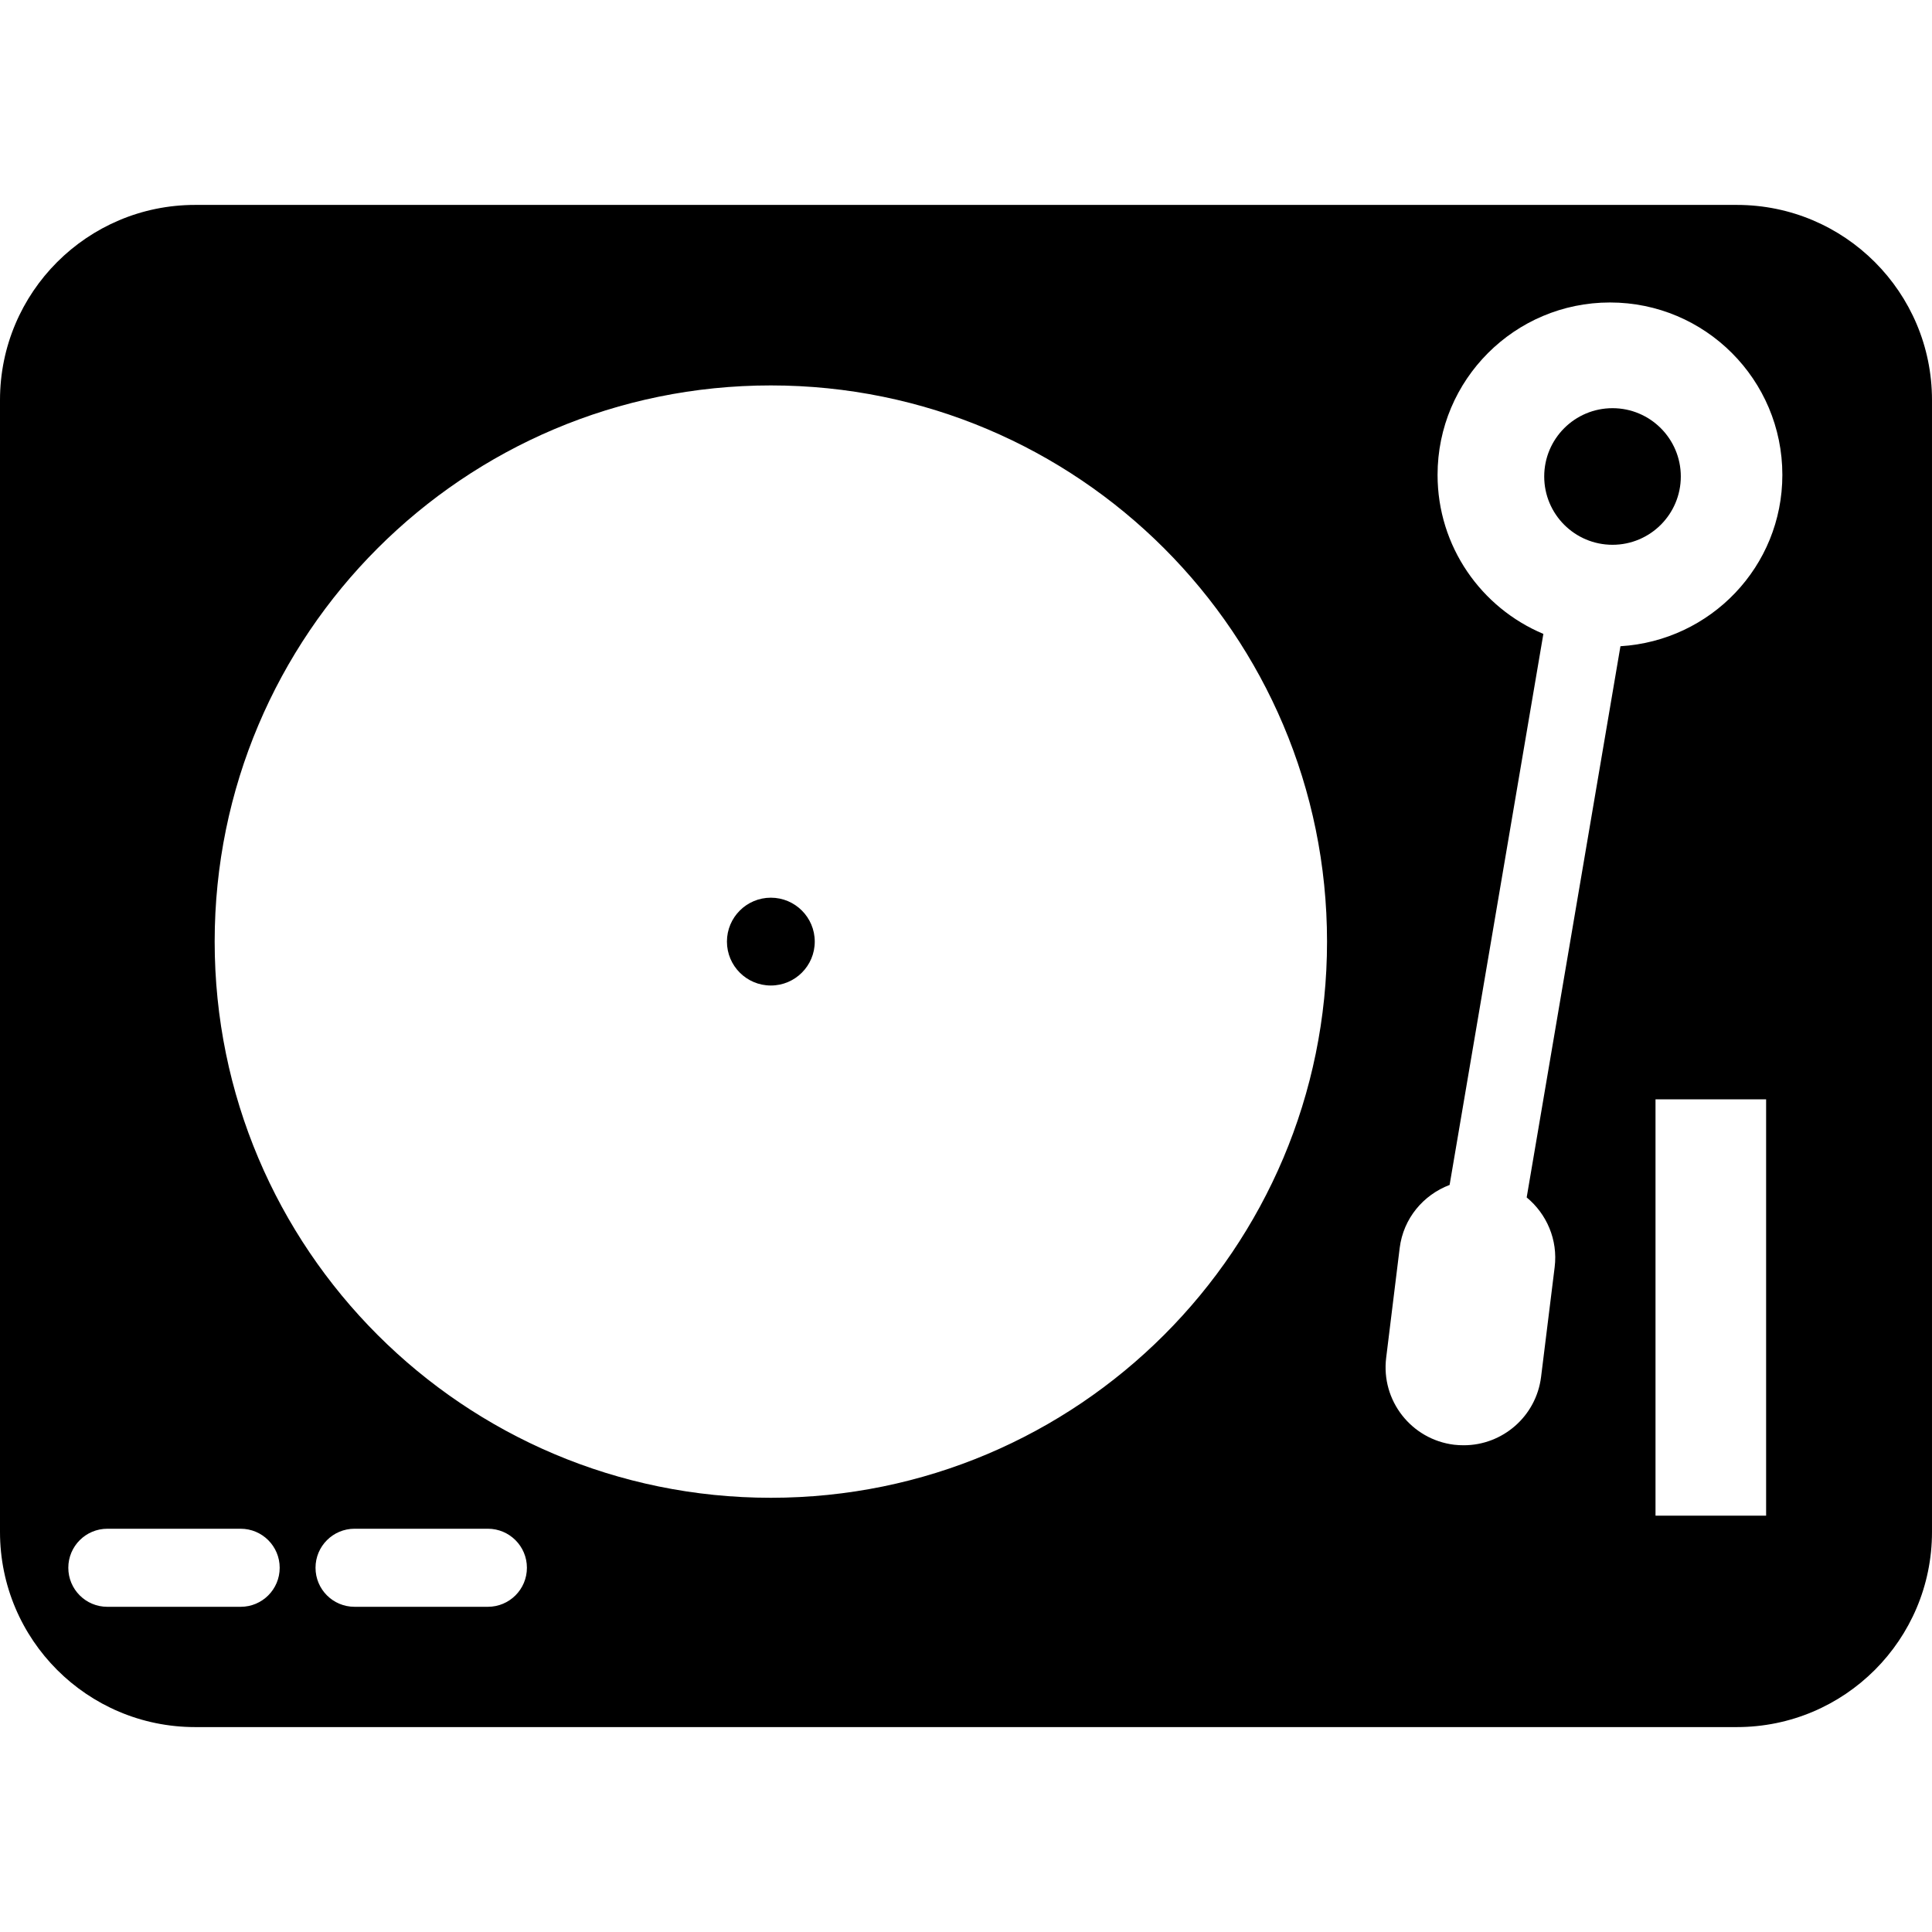
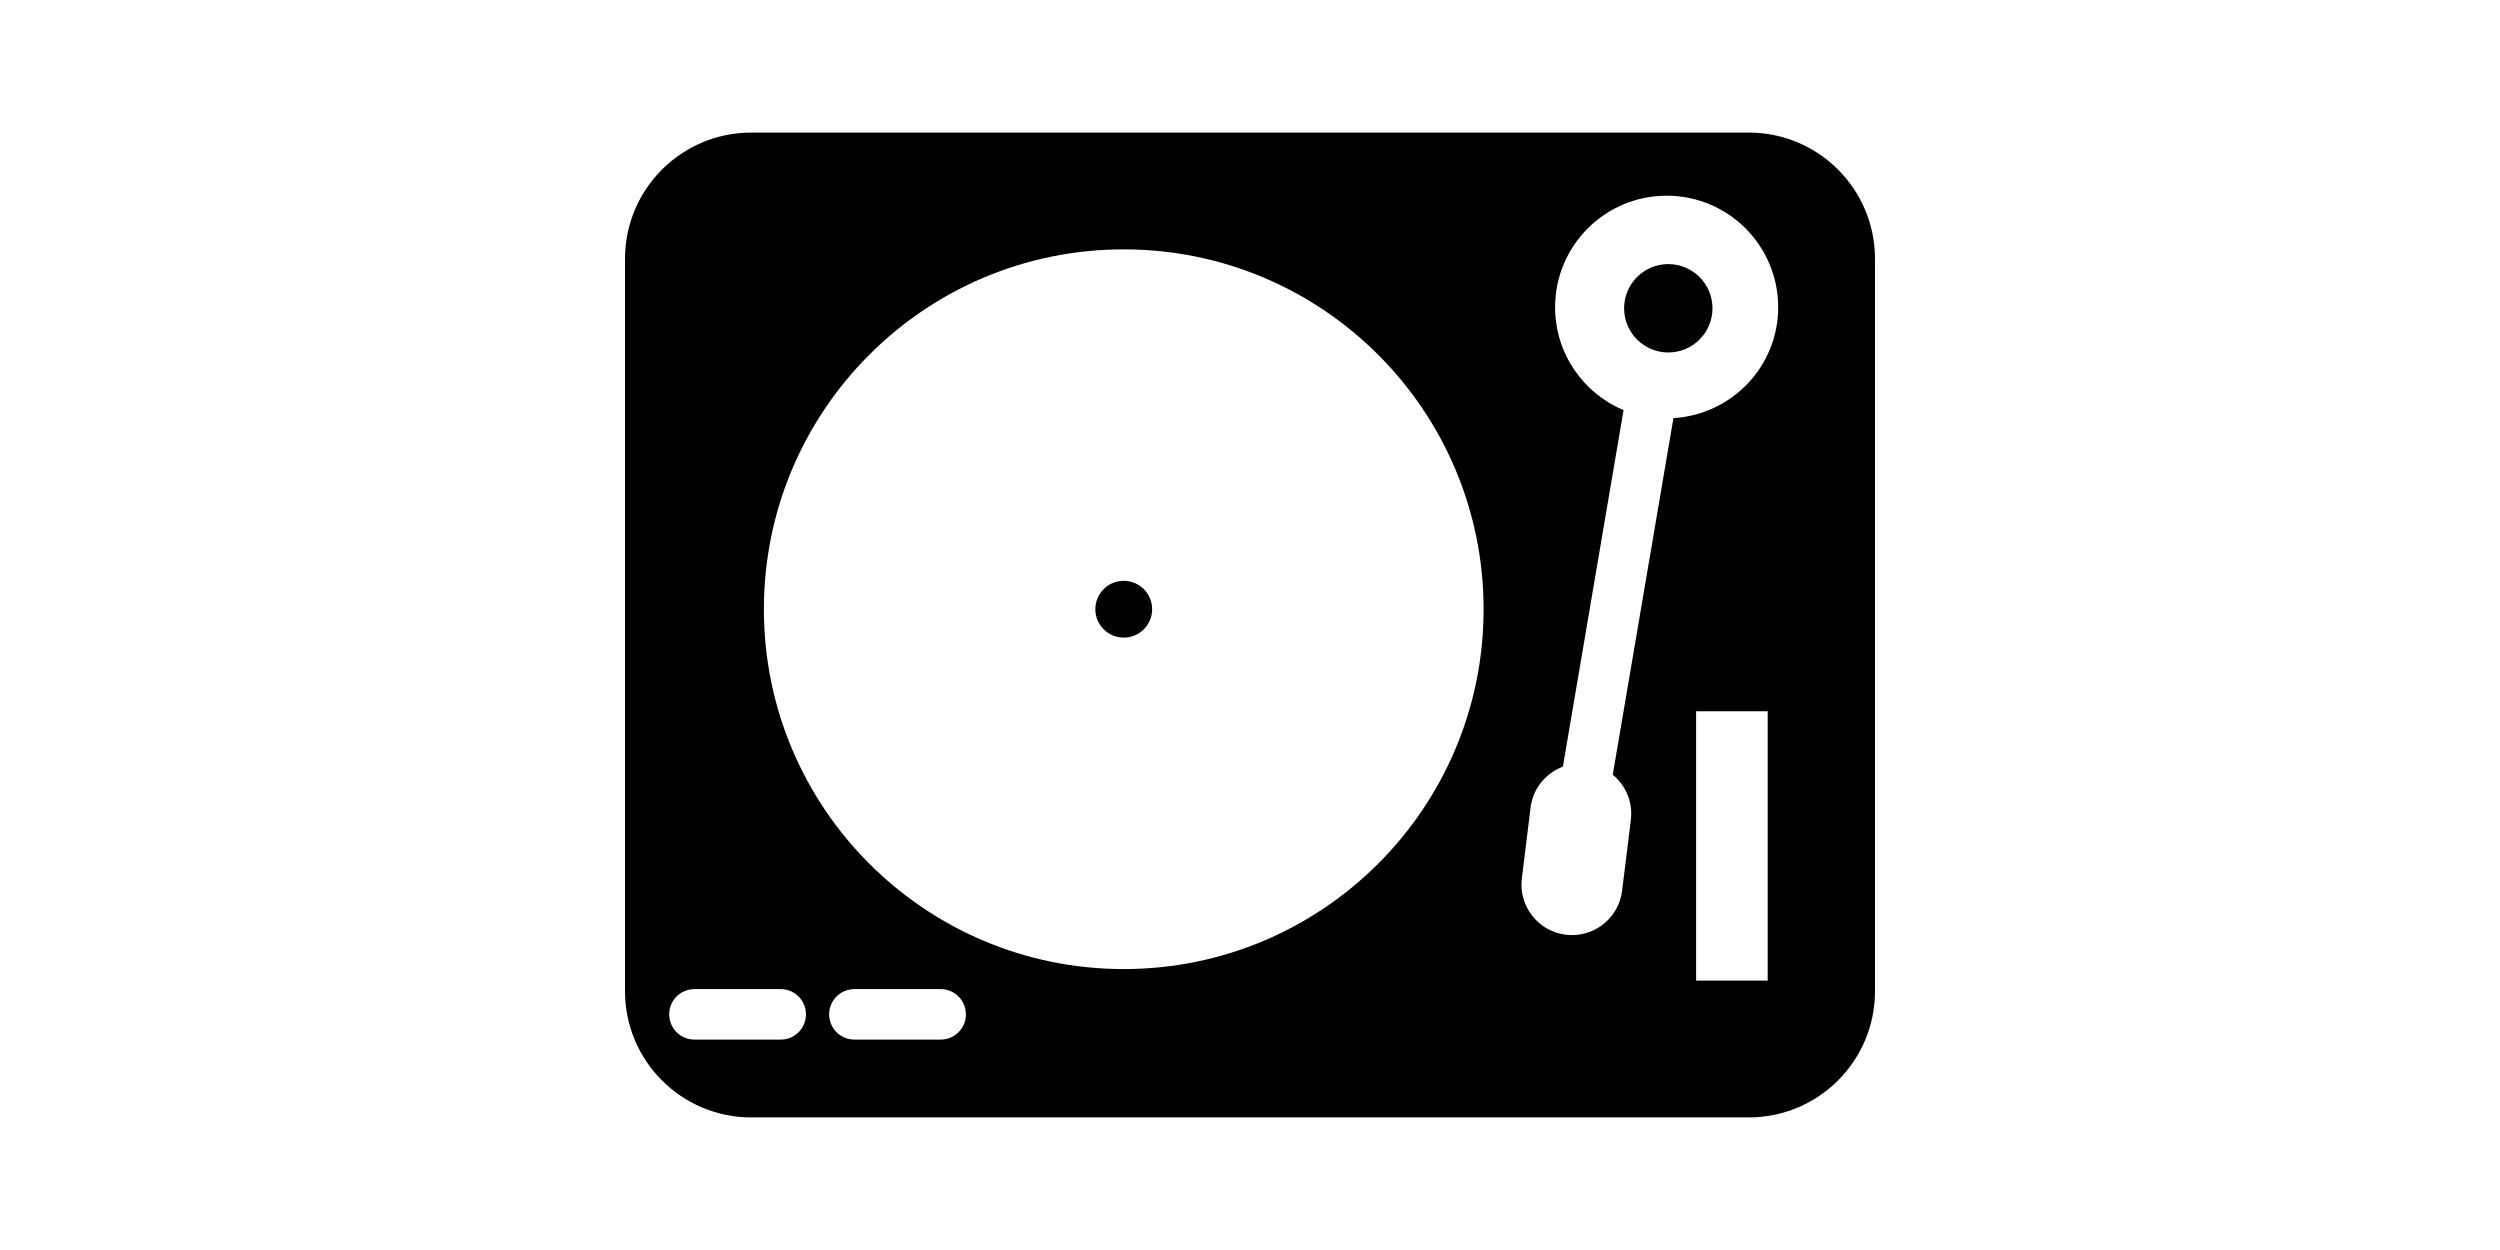
- <svg xmlns="http://www.w3.org/2000/svg" version="1.1" id="objet" x="0px" y="0px" width="262.468px" height="262.469px" viewBox="0 0 262.468 262.469" style="enable-background:new 0 0 262.468 262.469;" xml:space="preserve">
+ <svg xmlns="http://www.w3.org/2000/svg" version="1.1" id="objet" x="0px" y="0px" width="200px" height="100px" viewBox="0 0 262.468 262.469" style="enable-background:new 0 0 262.468 262.469;" xml:space="preserve">
  <g>
    <g>
      <circle cx="104.722" cy="127.92" r="5.965" />
      <path d="M26.512,234.631h209.444c14.644,0,26.512-11.868,26.512-26.512V54.35c0-14.639-11.868-26.512-26.512-26.512H26.512    C11.866,27.838,0,39.711,0,54.35v153.77C0,222.763,11.871,234.631,26.512,234.631z M66.28,218.289H48.167    c-2.934,0-5.302-2.372-5.302-5.303c0-2.925,2.369-5.302,5.302-5.302H66.28c2.931,0,5.303,2.377,5.303,5.302    C71.583,215.917,69.21,218.289,66.28,218.289z M239.933,205.908h-15.026v-56.556h15.026V205.908z M188.318,184.444l1.833-14.892    c0.502-4.044,3.221-7.224,6.783-8.575l12.738-74.86c-8.44-3.536-14.374-11.873-14.374-21.603c0-12.933,10.49-23.421,23.426-23.421    c12.935,0,23.415,10.488,23.415,23.421c0,12.45-9.734,22.53-21.996,23.278l-12.738,74.883c2.703,2.227,4.262,5.737,3.801,9.476    l-1.844,14.893c-0.663,5.37-5.23,9.3-10.507,9.3c-0.435,0-0.869-0.021-1.314-0.072    C191.73,195.552,187.593,190.265,188.318,184.444z M104.722,52.361c41.73,0,75.56,33.829,75.56,75.559    c0,41.731-33.829,75.559-75.56,75.559s-75.559-33.828-75.559-75.559C29.163,86.19,62.992,52.361,104.722,52.361z M14.582,207.685    h18.113c2.931,0,5.302,2.377,5.302,5.302c0,2.931-2.372,5.303-5.302,5.303H14.582c-2.934,0-5.302-2.372-5.302-5.303    C9.279,210.062,11.653,207.685,14.582,207.685z" />
      <path d="M219.066,55.453c5.121,0,9.278,4.156,9.278,9.279s-4.157,9.279-9.278,9.279c-5.127,0-9.279-4.155-9.279-9.279    S213.939,55.453,219.066,55.453z" />
    </g>
  </g>
  <g>
</g>
  <g>
</g>
  <g>
</g>
  <g>
</g>
  <g>
</g>
  <g>
</g>
  <g>
</g>
  <g>
</g>
  <g>
</g>
  <g>
</g>
  <g>
</g>
  <g>
</g>
  <g>
</g>
  <g>
</g>
  <g>
</g>
</svg>
